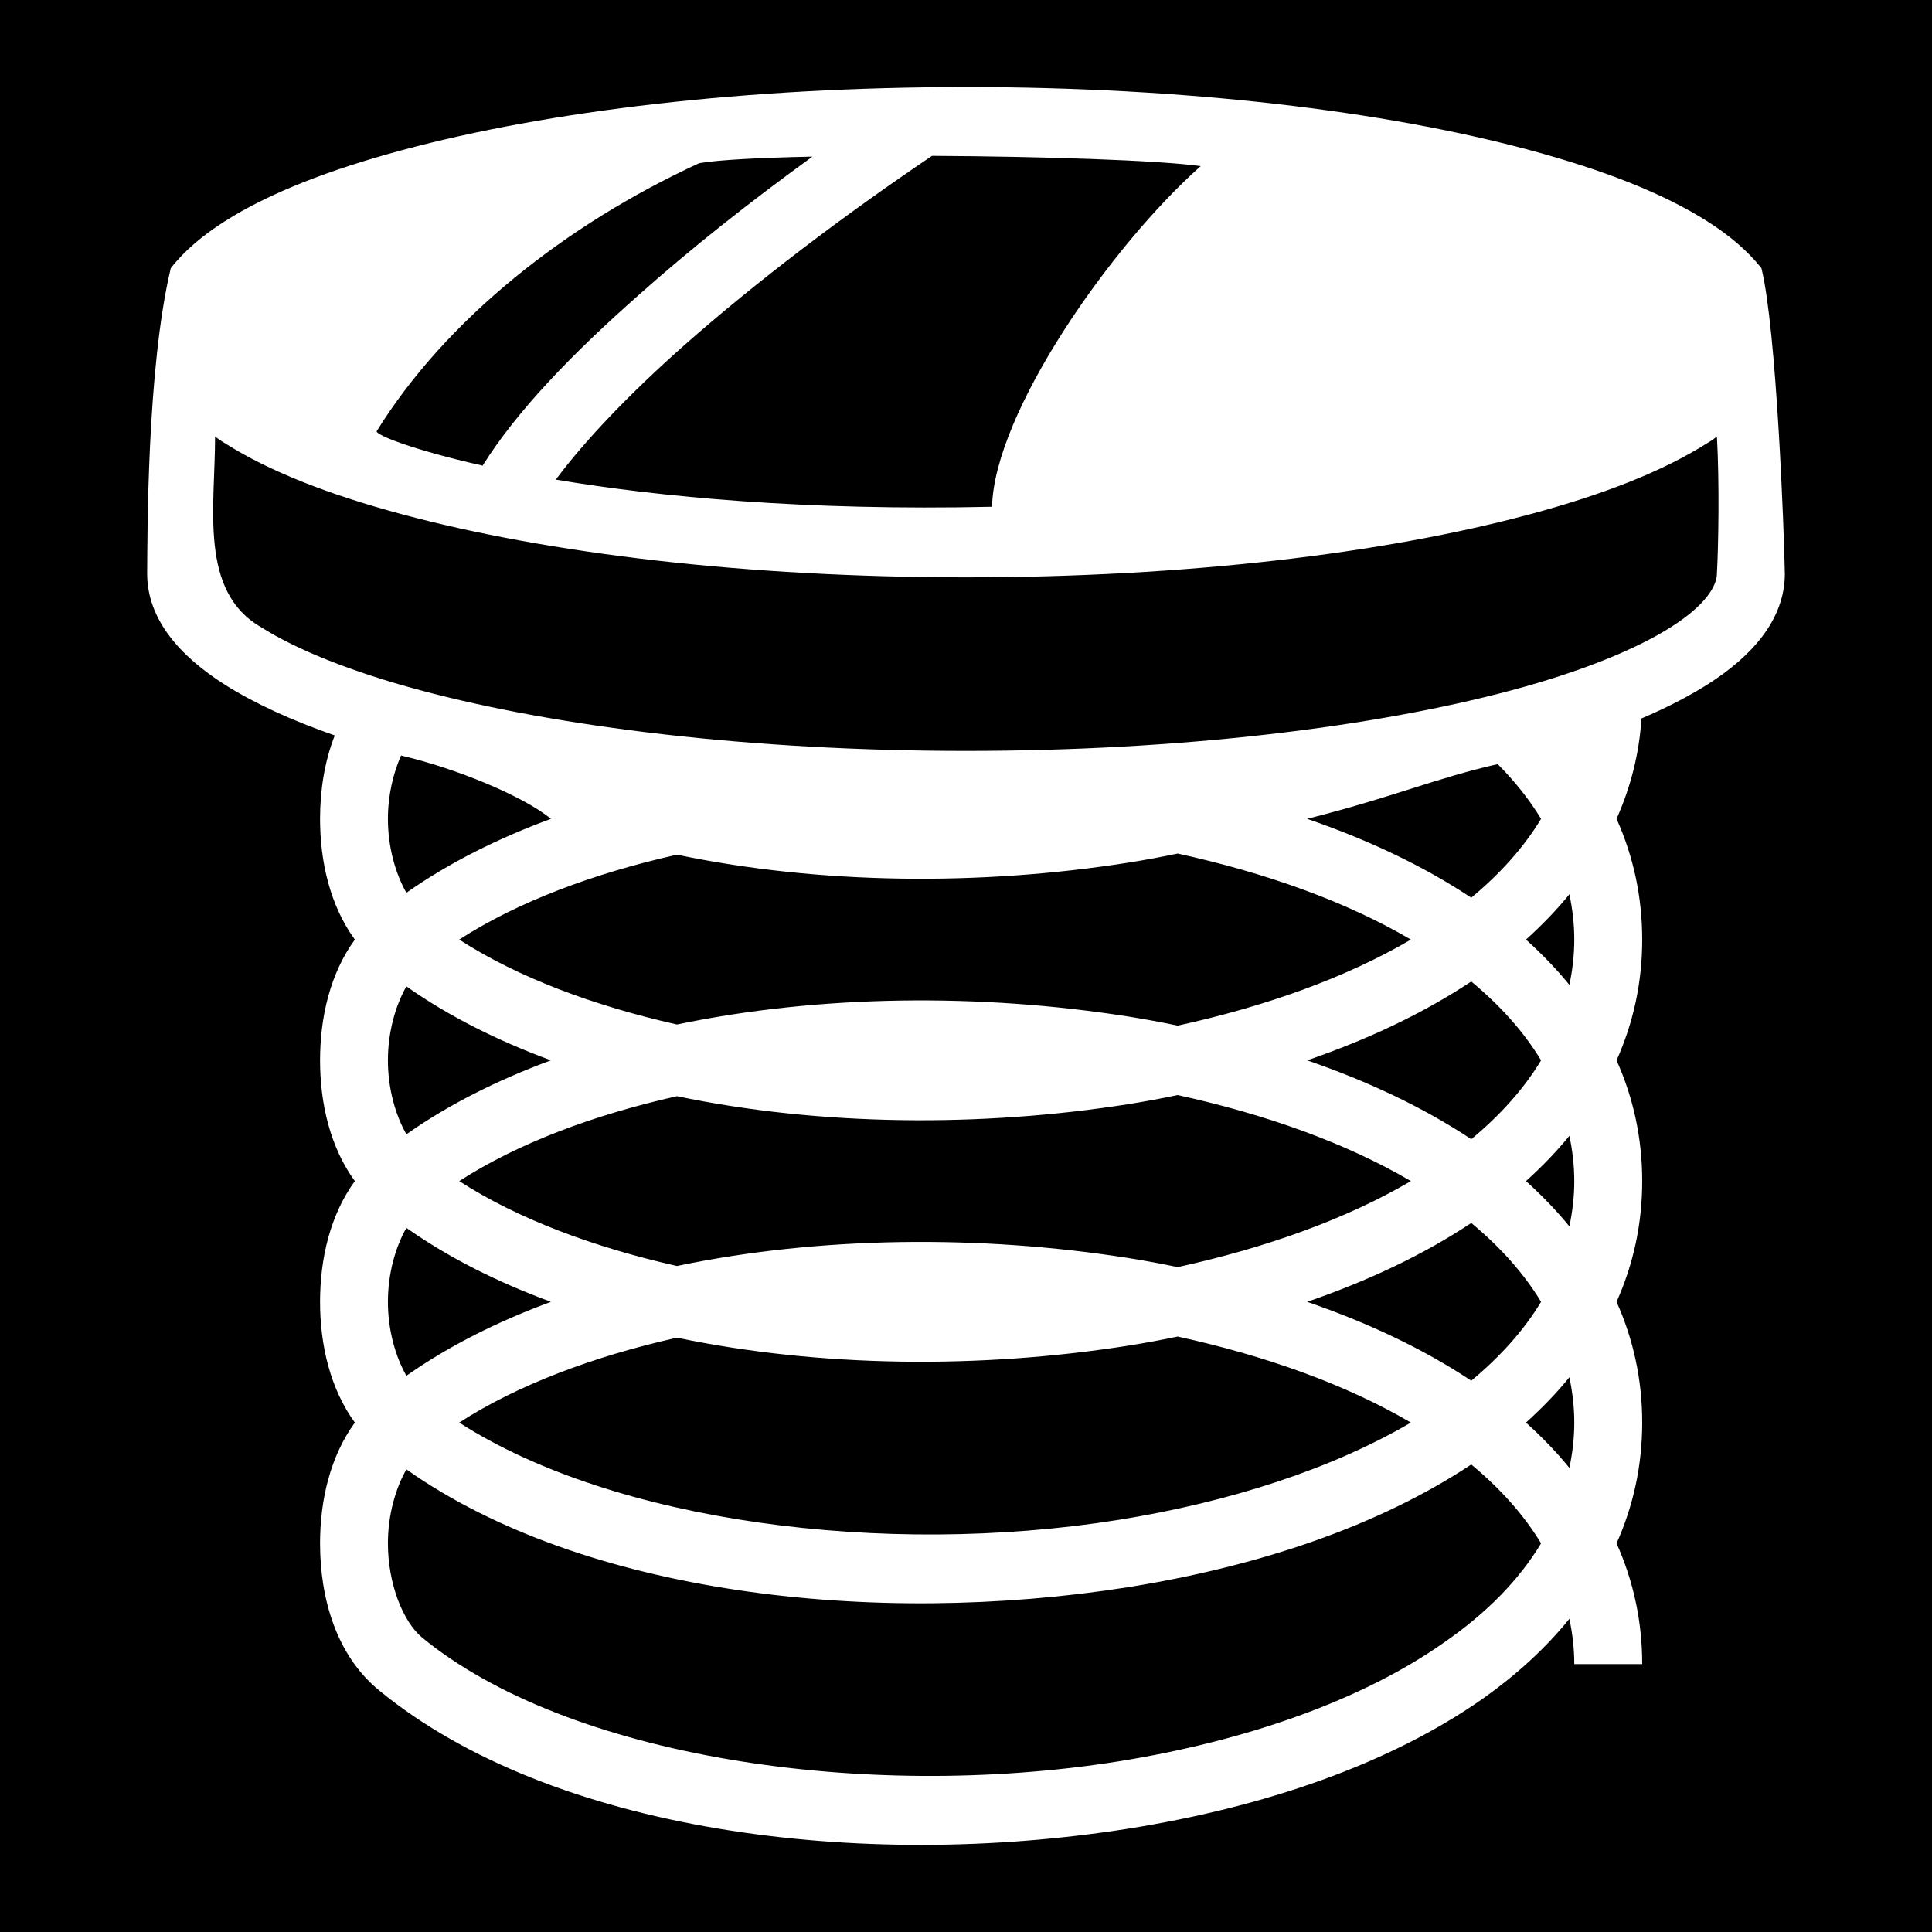
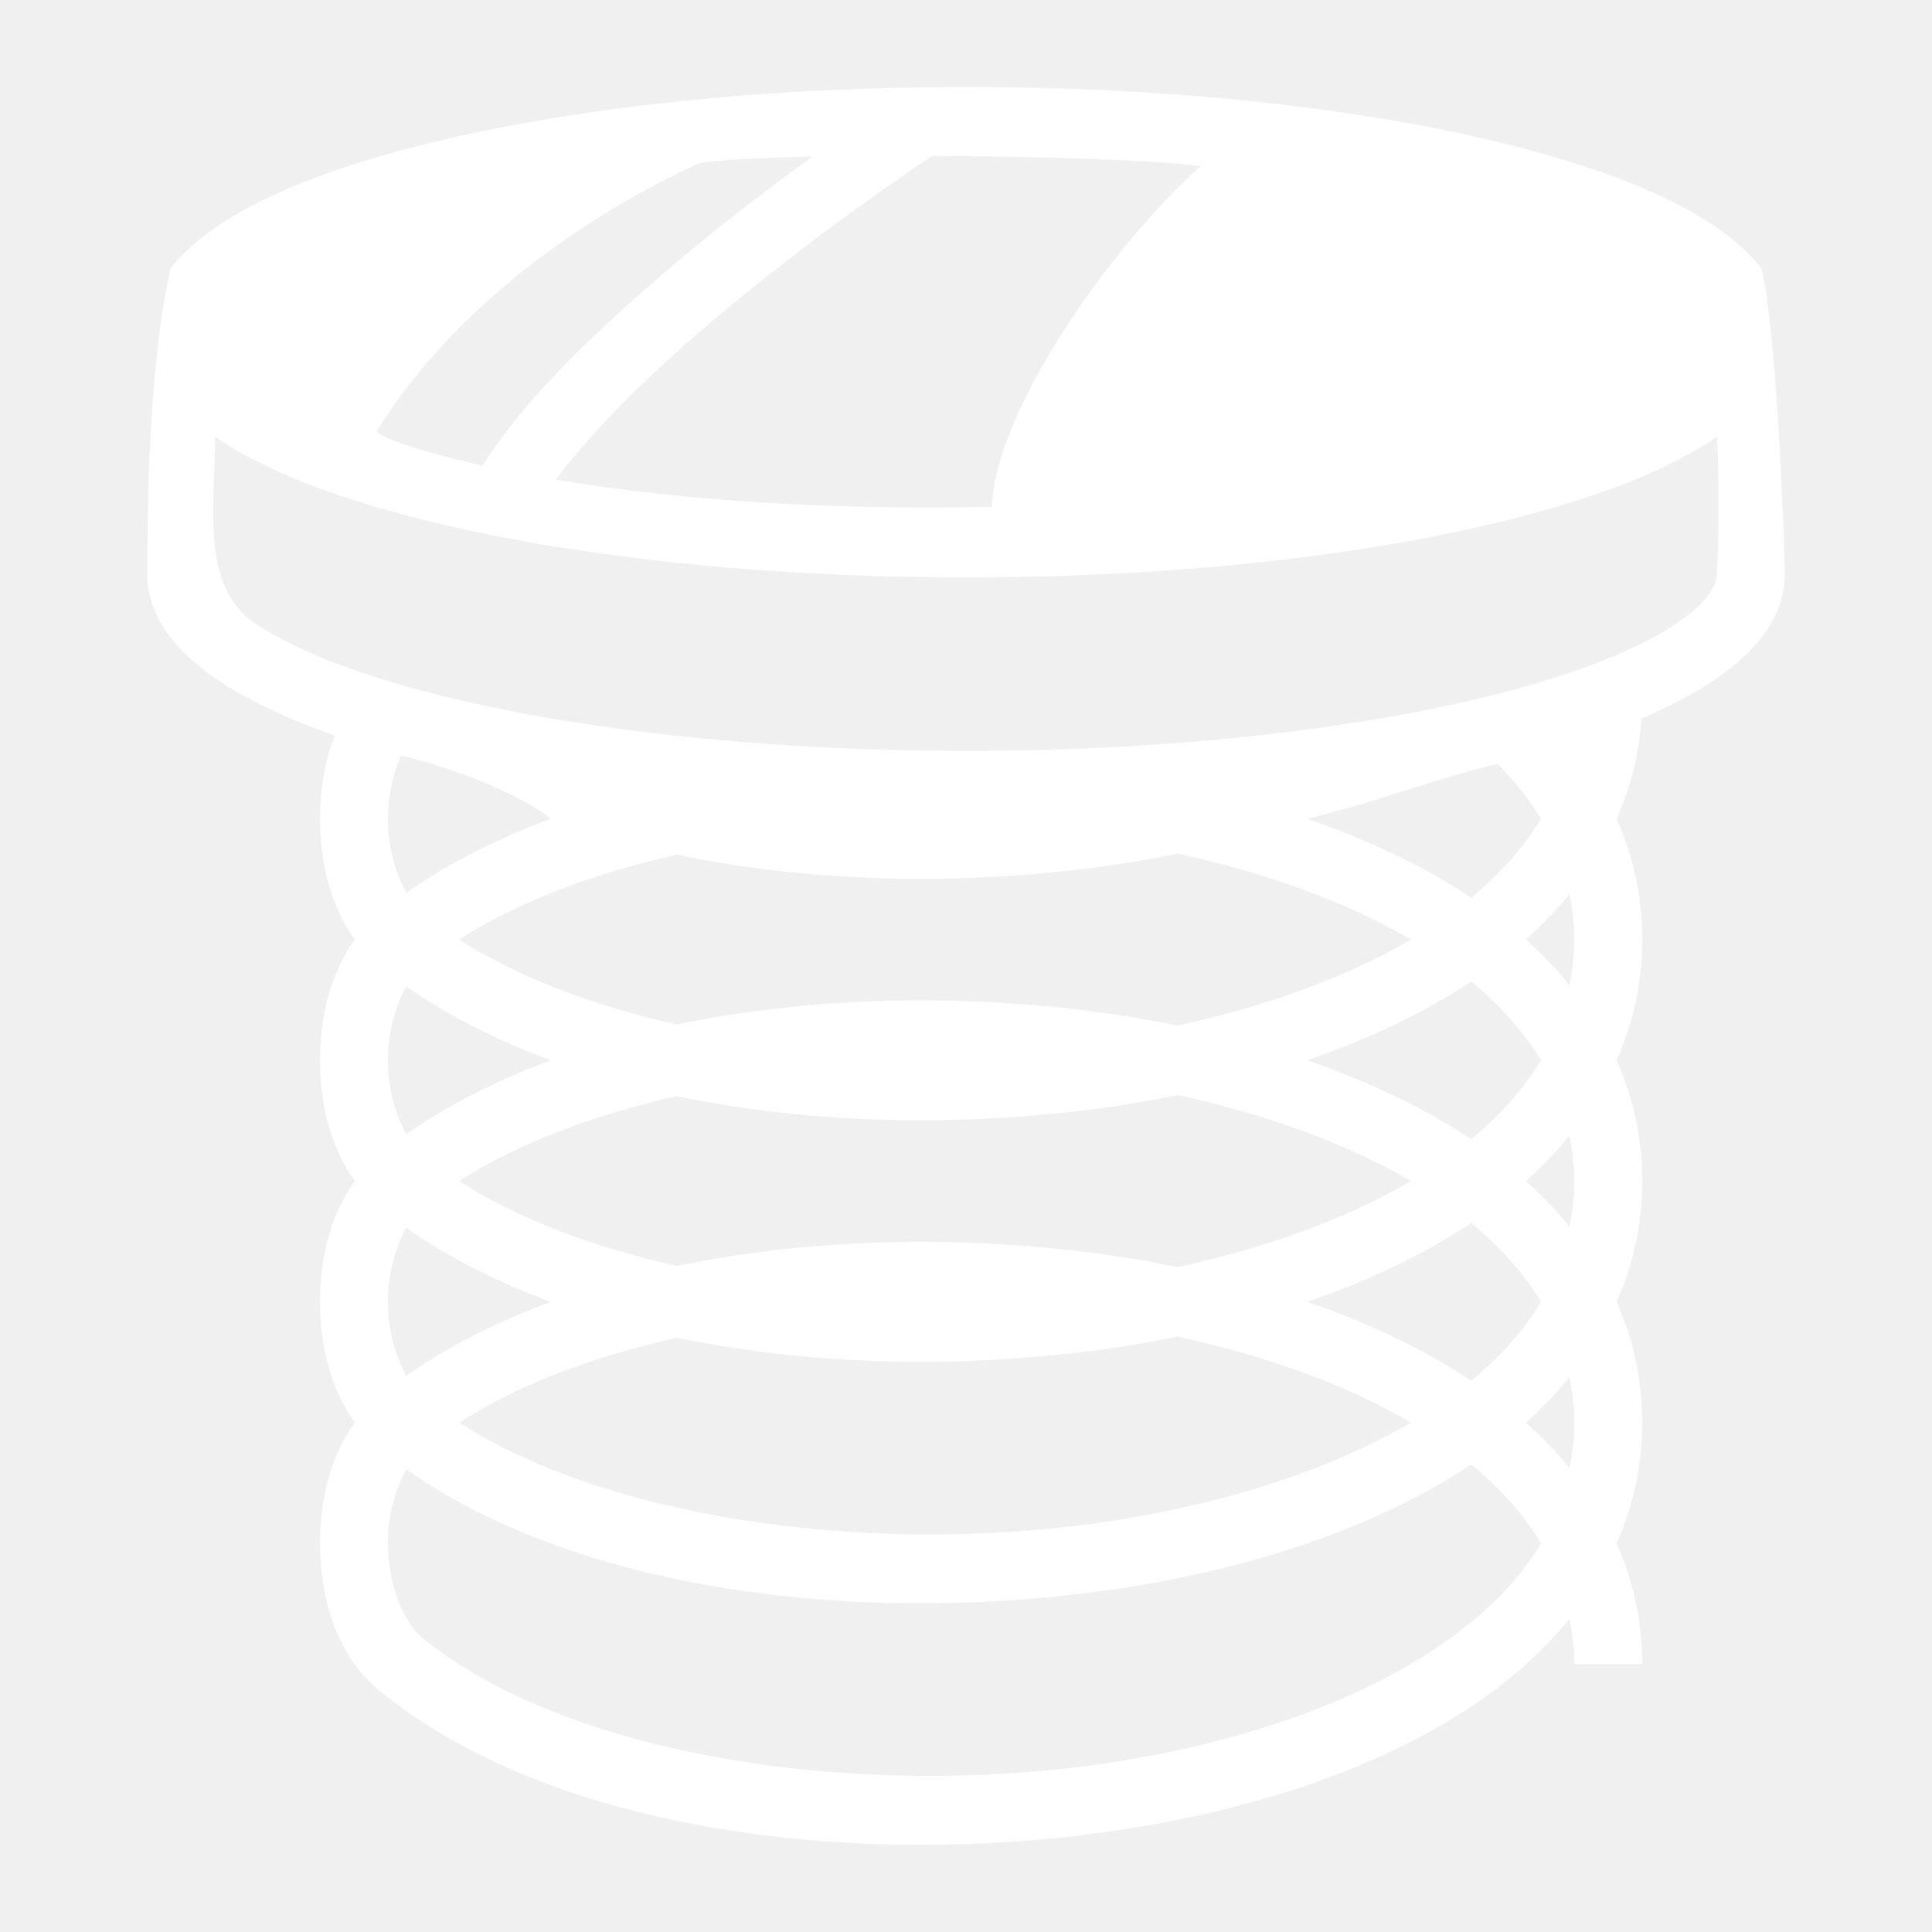
<svg xmlns="http://www.w3.org/2000/svg" viewBox="0 0 512 512">
-   <path d="M0 0h512v512H0z" />
  <path fill="#fff" d="M256 23.07c-58.1 0-110.7 6.28-149.4 16.71-19.39 5.22-35.31 11.4-47.09 18.9-5.67 3.61-10.62 7.73-14.25 12.39C38.9 97.64 39.09 142.1 39 152c0 12.2 8.74 21.9 20.51 29.4 7.93 5 17.73 9.5 29.2 13.5-2.7 6.9-3.89 14.5-3.89 22.1 0 11.4 2.67 23 9.22 32-6.55 9-9.22 20.6-9.22 32 0 11.4 2.67 23 9.22 32-6.55 9-9.22 20.6-9.22 32 0 11.4 2.67 23 9.22 32-6.55 9-9.22 20.6-9.22 32 0 14.6 4.31 29.7 15.68 39 45.6 37.4 127.2 47.9 198.6 36.6 35.8-5.7 69.1-17 94.1-34.6 8.7-6.2 16.4-13.2 22.7-21 .8 3.8 1.3 7.8 1.3 12h18c0-11.5-2.4-22.2-6.8-32 4.4-9.8 6.8-20.5 6.8-32s-2.4-22.2-6.8-32c4.4-9.8 6.8-20.5 6.8-32s-2.4-22.2-6.8-32c4.4-9.8 6.8-20.5 6.8-32s-2.4-22.2-6.8-32c3.7-8.3 6-17.1 6.6-26.6 6.6-2.8 12.4-5.8 17.5-9 11.8-7.5 20.5-17.2 20.5-29.4-.2-11.2-2.2-64.7-6.2-80.93-3.7-4.66-8.6-8.78-14.3-12.39-11.8-7.5-27.7-13.68-47.1-18.9-38.7-10.43-91.3-16.71-149.4-16.71zm-9 18.23c29.3.16 59.8 1.15 71.2 2.72-23.9 21.22-54.7 65.38-55.3 90.28-49.3 1.1-88.2-2.6-115.6-7.2 7.8-10.5 19.7-22.9 33.9-35.48 19.2-16.97 42.5-34.6 65.8-50.32zm-31.7.2c-16.4 11.88-32.2 24.34-46 36.65-17.8 15.72-32.4 30.85-41.4 45.25-18.6-4.2-28.18-8.1-28.09-9.1 18.39-29.69 50.29-54.89 85.49-71.06 5.1-.89 16.2-1.45 30-1.74zM57 115.7c.82.6 1.65 1.2 2.51 1.7 11.78 7.5 27.7 13.7 47.09 18.9C145.3 146.7 197.9 153 256 153c58.1 0 110.7-6.3 149.4-16.7 19.4-5.2 35.3-11.4 47.1-18.9.9-.5 1.7-1.1 2.5-1.7.7 12.2.4 29.2 0 36.3 0 3.2-2.9 8.3-12.2 14.2-9.3 5.9-23.8 11.8-42.1 16.7-36.5 9.8-87.9 16.1-144.7 16.1-56.8 0-108.2-6.3-144.7-16.1-18.3-4.9-32.85-10.8-42.12-16.7C52.68 156.7 57 134.4 57 115.7zm49.3 84.5c.1 0 .2.1.3.1 14.1 3.3 32 10.6 39.4 16.7-14.1 5.2-27.1 11.7-38.3 19.6-2.9-5.1-4.9-12.1-4.9-19.6 0-6.2 1.4-12.1 3.5-16.8zm290.6 2.3c4.5 4.5 8.4 9.4 11.5 14.5-4.6 7.6-10.8 14.5-18.5 20.9-12.8-8.5-27.5-15.4-43.5-20.9 23-5.8 33.8-10.7 50.5-14.5zm-84.8 23.7c23.3 5.1 44.6 12.7 61.8 22.8-17.2 10.1-38.5 17.7-61.8 22.8-4.3-.9-8.6-1.7-13-2.4-39.4-6.2-81.9-5.8-119.7 2.1-22.2-5-42.2-12.5-57.7-22.5 15.5-10 35.5-17.5 57.7-22.5 37.8 7.9 80.3 8.3 119.7 2.1 4.4-.7 8.7-1.5 13-2.4zM415.9 237c.8 3.8 1.3 7.8 1.3 12s-.5 8.2-1.3 12c-3.4-4.2-7.3-8.2-11.5-12 4.2-3.8 8.1-7.8 11.5-12zm-26 23.1c7.7 6.4 13.9 13.3 18.5 20.9-4.6 7.6-10.8 14.5-18.5 20.9-12.8-8.5-27.5-15.4-43.5-20.9 16-5.5 30.7-12.4 43.5-20.9zm-282.2 1.3c11.2 7.9 24.2 14.4 38.3 19.6-14.1 5.2-27.1 11.7-38.3 19.6-2.9-5.1-4.9-12.1-4.9-19.6 0-7.5 2-14.5 4.9-19.6zm204.4 28.8c23.3 5.1 44.6 12.7 61.8 22.8-17.2 10.1-38.5 17.7-61.8 22.8-4.3-.9-8.6-1.7-13-2.4-39.4-6.2-81.9-5.8-119.7 2.1-22.2-5-42.2-12.5-57.7-22.5 15.5-10 35.5-17.5 57.7-22.5 37.8 7.9 80.3 8.3 119.7 2.1 4.4-.7 8.7-1.5 13-2.4zM415.9 301c.8 3.8 1.3 7.8 1.3 12s-.5 8.2-1.3 12c-3.4-4.2-7.3-8.2-11.5-12 4.2-3.8 8.1-7.8 11.5-12zm-26 23.1c7.7 6.4 13.9 13.3 18.5 20.9-4.6 7.6-10.8 14.5-18.5 20.9-12.8-8.5-27.5-15.4-43.5-20.9 16-5.5 30.7-12.4 43.5-20.9zm-282.2 1.3c11.2 7.9 24.2 14.4 38.3 19.6-14.1 5.2-27.1 11.7-38.3 19.6-2.9-5.1-4.9-12.1-4.9-19.6 0-7.5 2-14.5 4.9-19.6zm204.4 28.8c23.3 5.1 44.6 12.7 61.8 22.8-21 12.3-48.2 21.1-77.6 25.8-62.2 9.9-133.7.5-174.6-25.8 15.5-10 35.5-17.5 57.7-22.5 37.8 7.9 80.3 8.3 119.7 2.1 4.4-.7 8.7-1.5 13-2.4zM415.9 365c.8 3.8 1.3 7.8 1.3 12s-.5 8.2-1.3 12c-3.4-4.2-7.3-8.2-11.5-12 4.2-3.8 8.1-7.8 11.5-12zm-26 23.1c7.7 6.4 13.9 13.3 18.5 20.9-5.9 9.8-14.5 18.5-25.6 26.2-21.8 15.4-52.7 26.2-86.5 31.6-67.5 10.7-145.9-1.2-184.4-32.8-5.1-4.2-9.1-14.3-9.1-25 0-7.5 2-14.5 4.9-19.6 46.7 33 123.6 41.9 191.4 31.2 34.3-5.5 66.1-16.1 90.8-32.5z" />
</svg>
